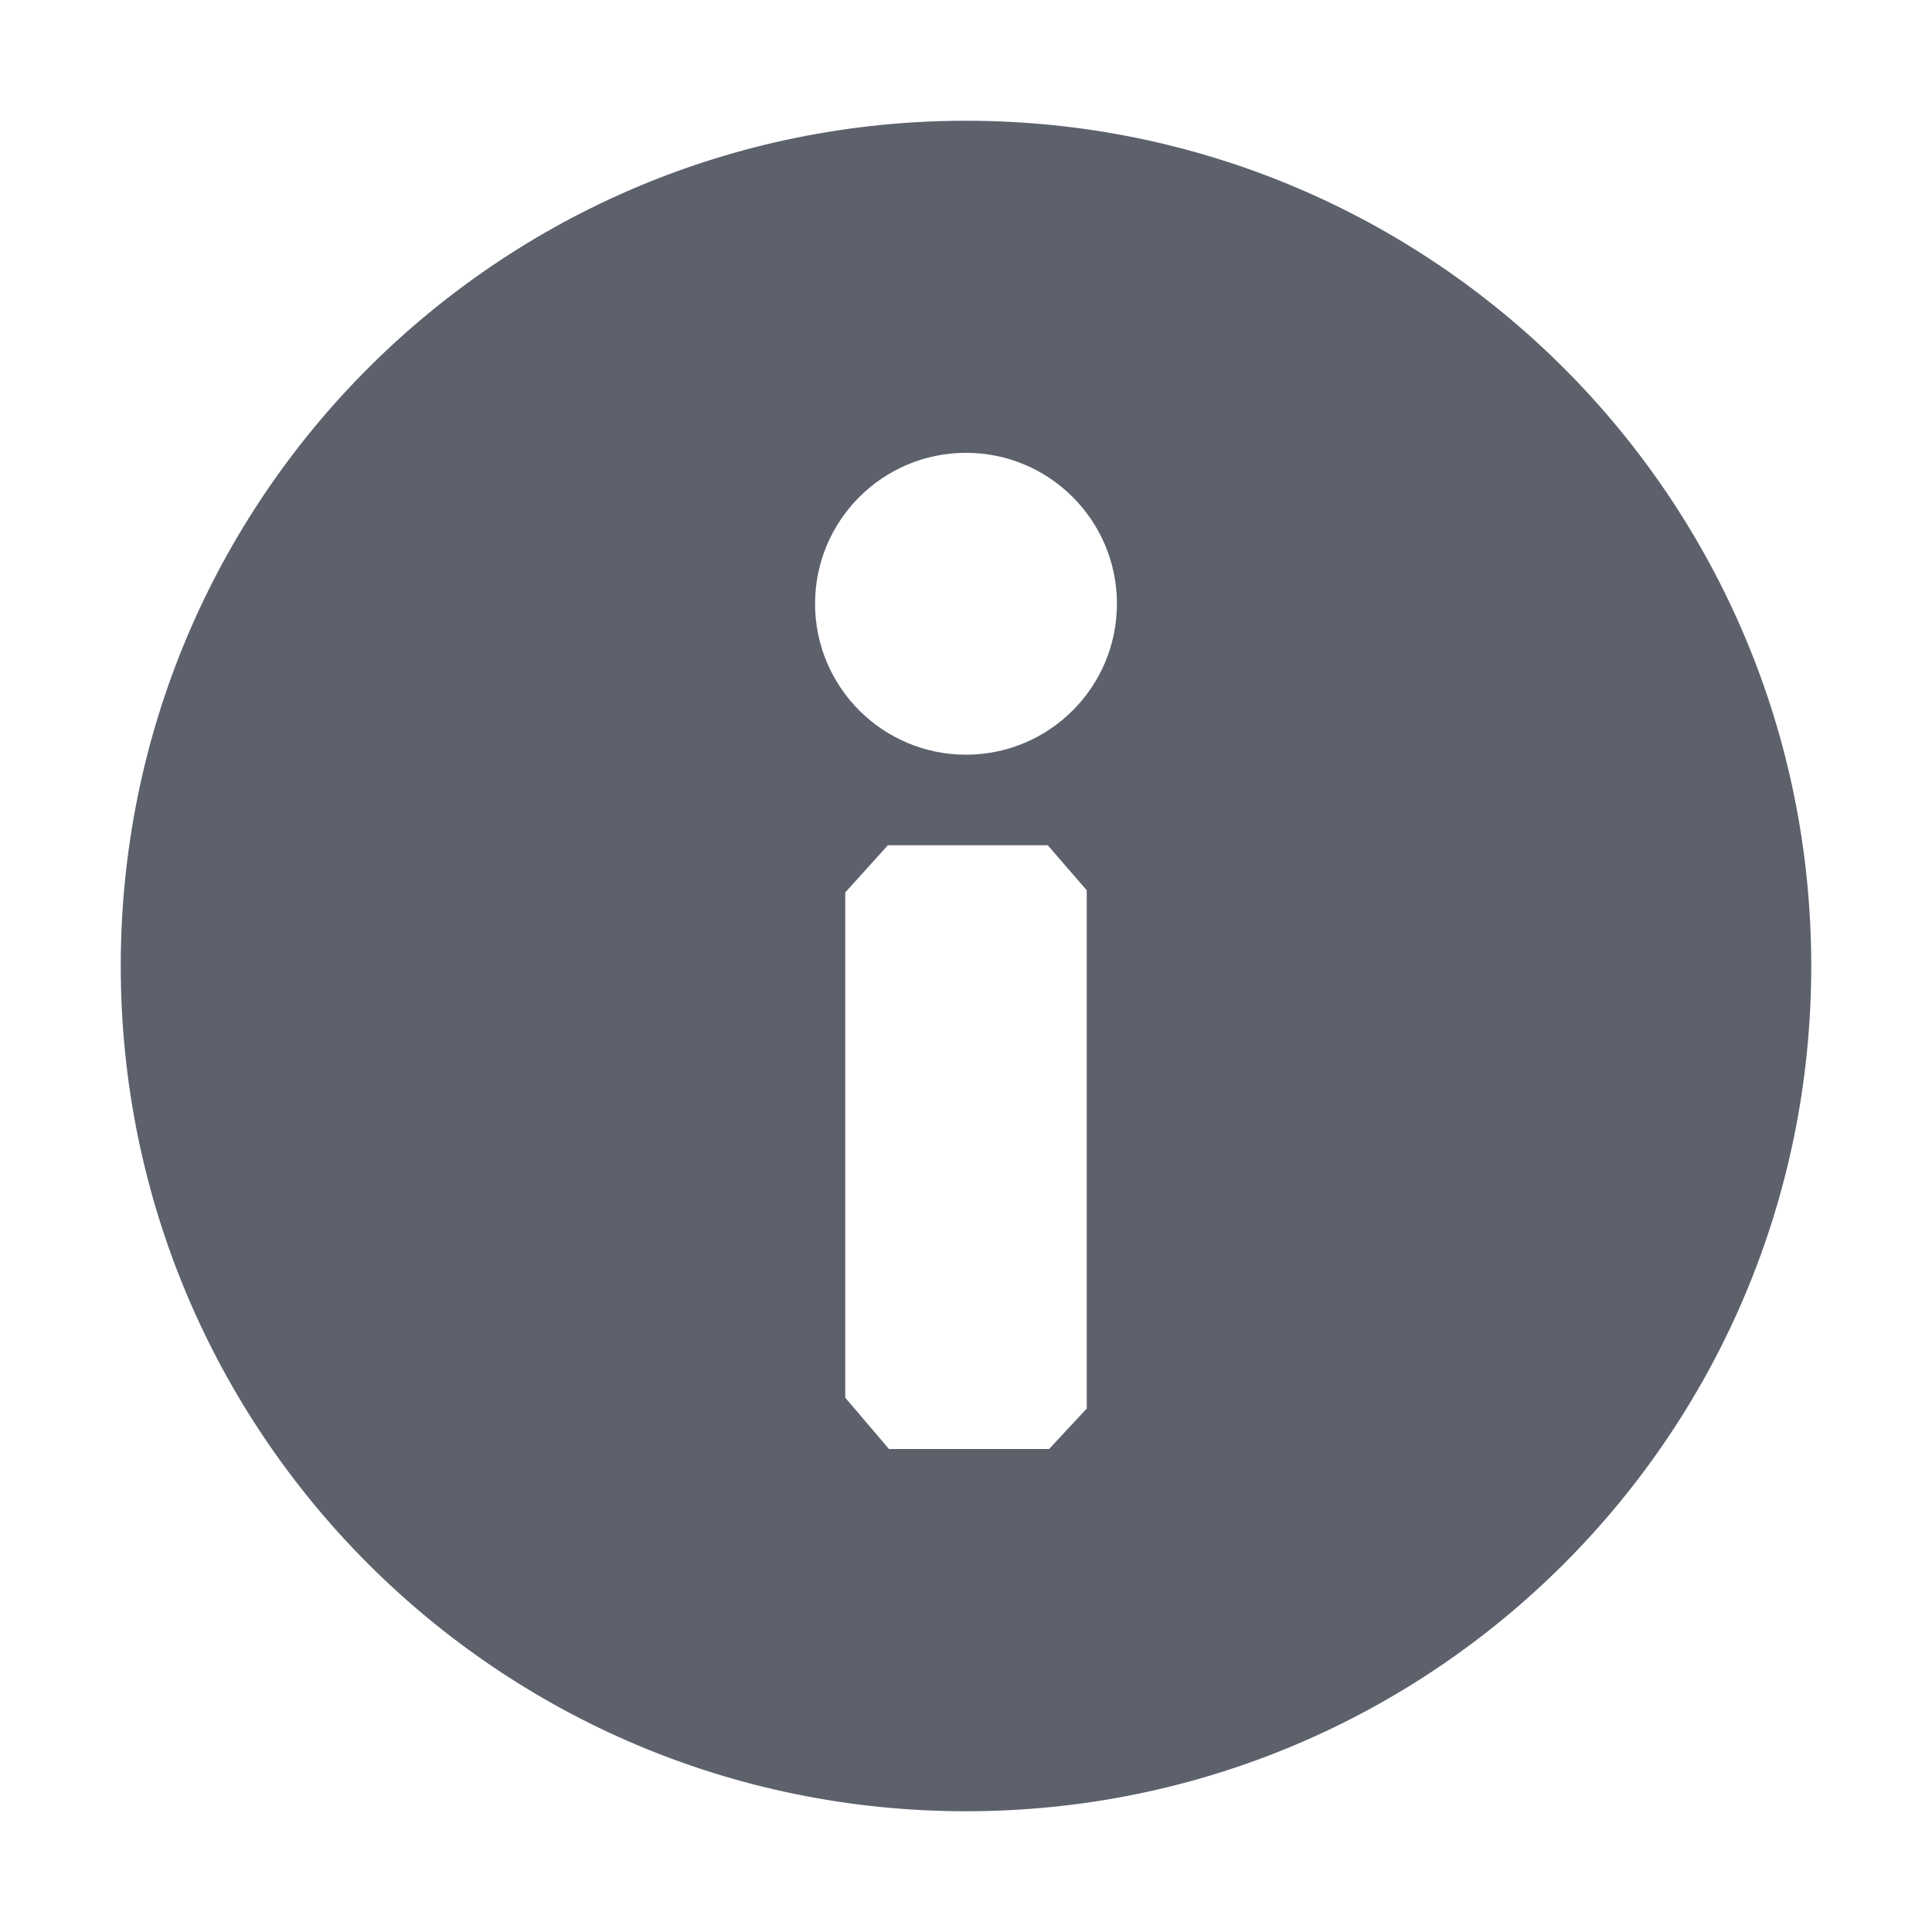
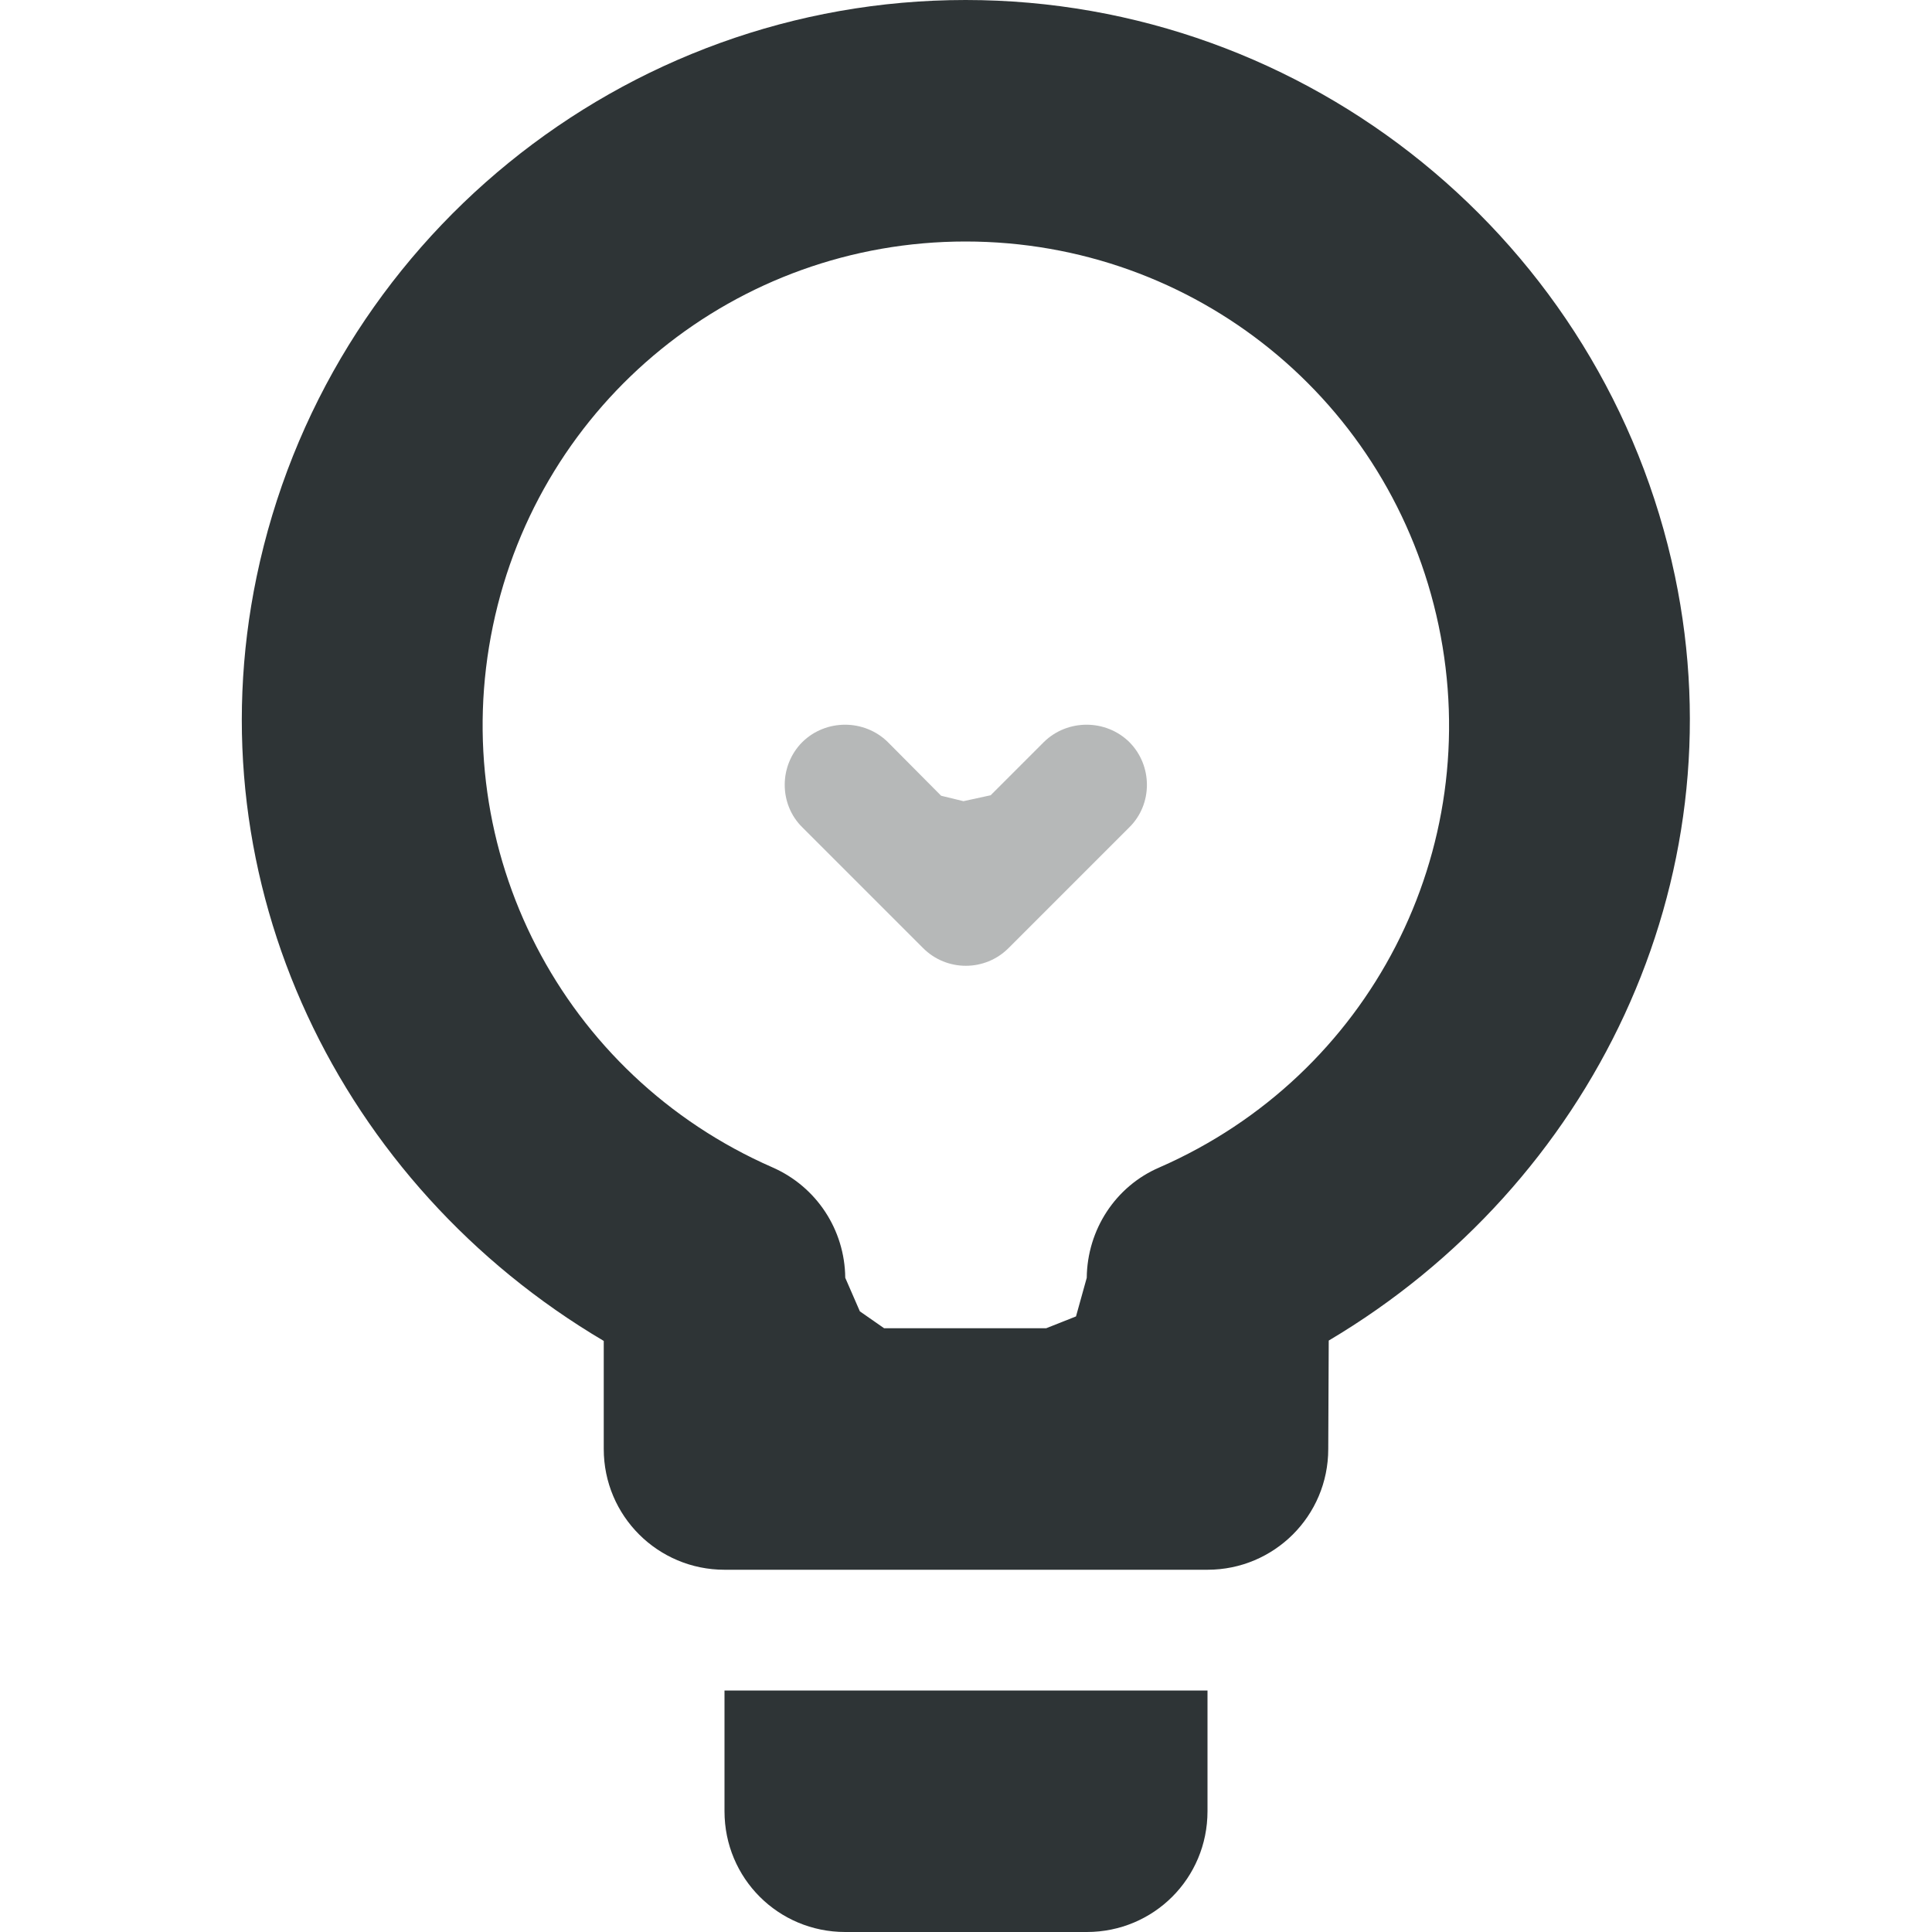
- <svg xmlns="http://www.w3.org/2000/svg" width="16" height="16" version="1.1" id="svg162718">
-   <defs id="defs162722" />
-   <path style="fill:#5c616c" d="M 8,1 C 4.13,1 1,4.13 1,8 c 0,3.87 3.13,7 7,7 3.87,0 7,-3.13 7,-7 C 15,4.13 11.87,1 8,1 Z M 8,3.75 C 8.69,3.75 9.25,4.31 9.25,5 9.25,5.69 8.69,6.25 8,6.25 7.31,6.25 6.75,5.69 6.75,5 6.75,4.31 7.31,3.75 8,3.75 Z M 7,7.391 7.353,7 H 8.677 V 7 L 9,7.373 v 4.292 0 L 8.688,12 H 7.362 v 0 L 7,11.575 Z" id="path162716" />
+ <svg xmlns="http://www.w3.org/2000/svg" height="16px" viewBox="0 0 16 16" width="16px" version="1.1" id="svg20">
+   <defs id="defs24" />
+   <g fill="#2e3436" id="g18">
+     <path d="M 7.996,0 C 5.16,0 2.703,2 2.125,4.777 1.598,7.312 2.812,9.812 5,11.105 V 12 c 0,0.555 0.449,1 1,1 h 4 c 0.551,0 1,-0.445 1,-1 l 0.004,-0.898 C 13.184,9.809 14.402,7.305 13.871,4.77 13.289,1.996 10.832,0 7.996,0 Z m 0,2 C 9.895,2 11.523,3.32 11.914,5.18 12.305,7.043 11.344,8.906 9.602,9.668 9.238,9.824 9.004,10.184 9,10.582 L 8.911,10.902 8.664,11 7.322,11 7.121,10.86 7,10.582 C 6.996,10.184 6.762,9.828 6.398,9.668 4.656,8.906 3.695,7.043 4.082,5.184 4.469,3.324 6.098,2 7.996,2 Z M 6,14 v 1 c 0,0.555 0.445,1 1,1 h 2 c 0.555,0 1,-0.445 1,-1 v -1 z" id="path14" />
+     <path d="m 6.645,6.145 c -0.195,0.195 -0.195,0.516 0,0.707 l 1,1 c 0.195,0.195 0.512,0.195 0.707,0 l 1,-1 c 0.195,-0.191 0.195,-0.512 0,-0.707 -0.195,-0.191 -0.512,-0.191 -0.707,0 L 8.204,6.586 7.979,6.635 7.794,6.59 7.352,6.145 c -0.195,-0.191 -0.512,-0.191 -0.707,0 z" fill-opacity="0.349" id="path16" />
+   </g>
</svg>
